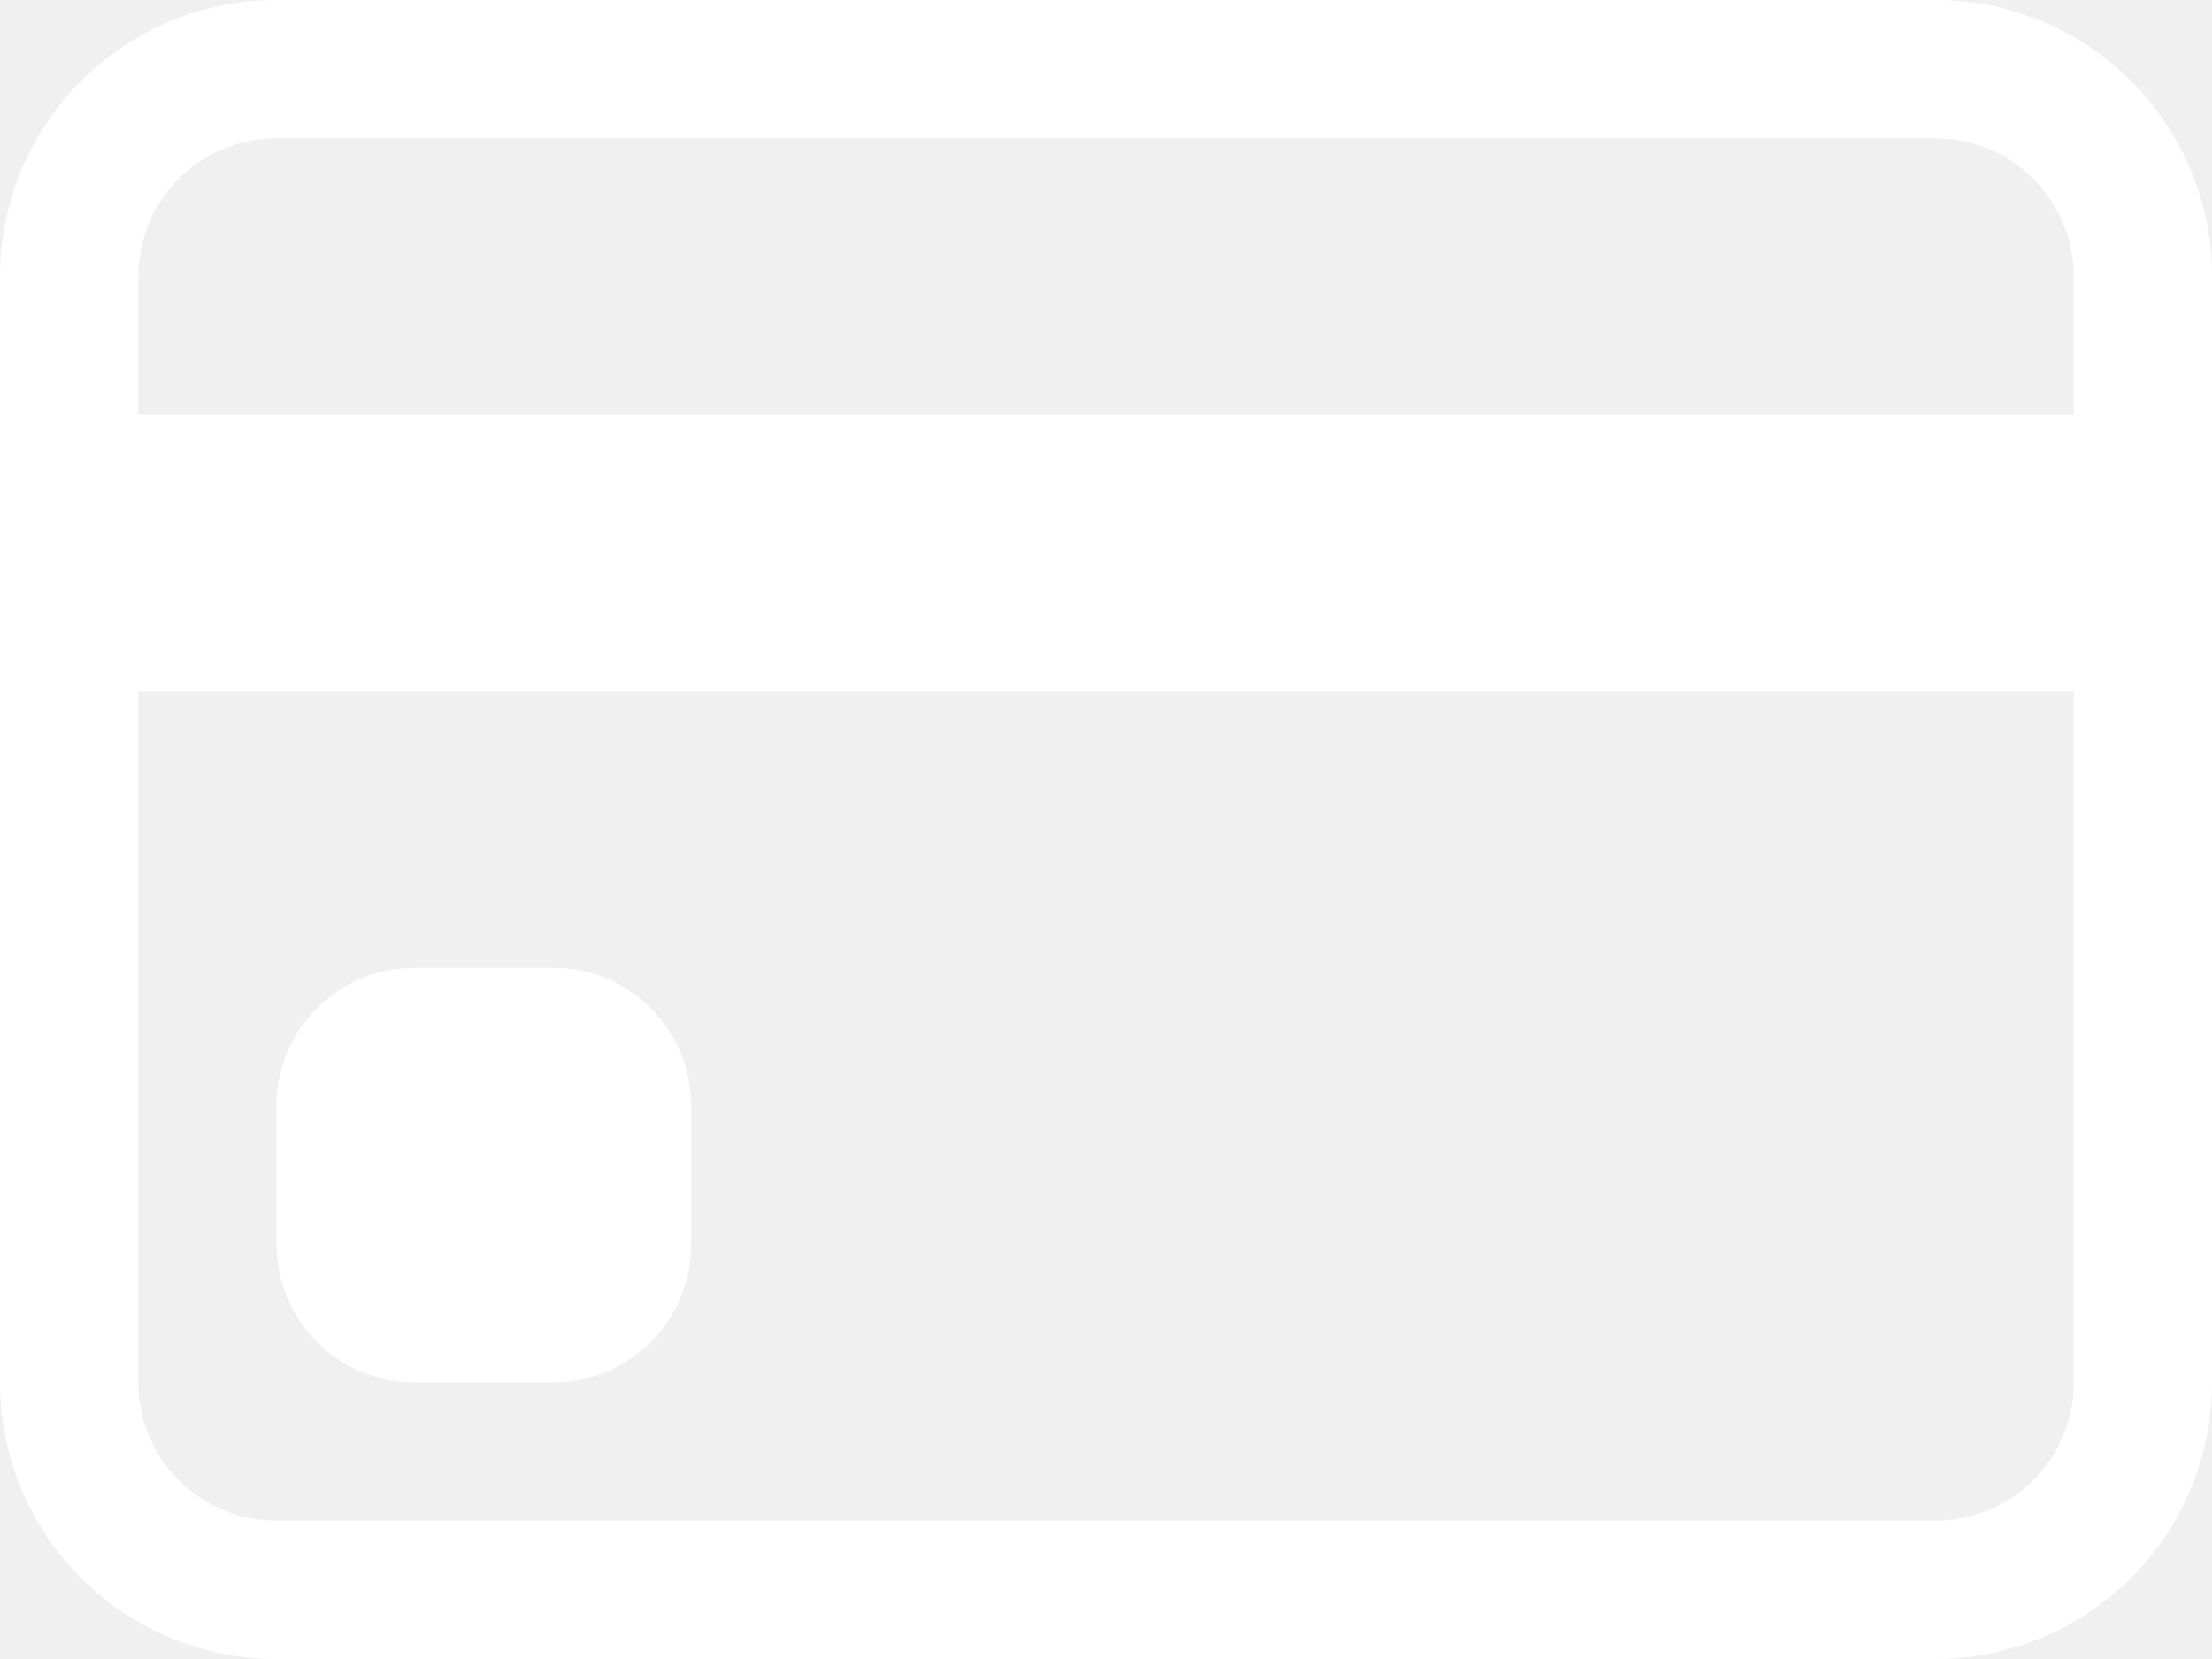
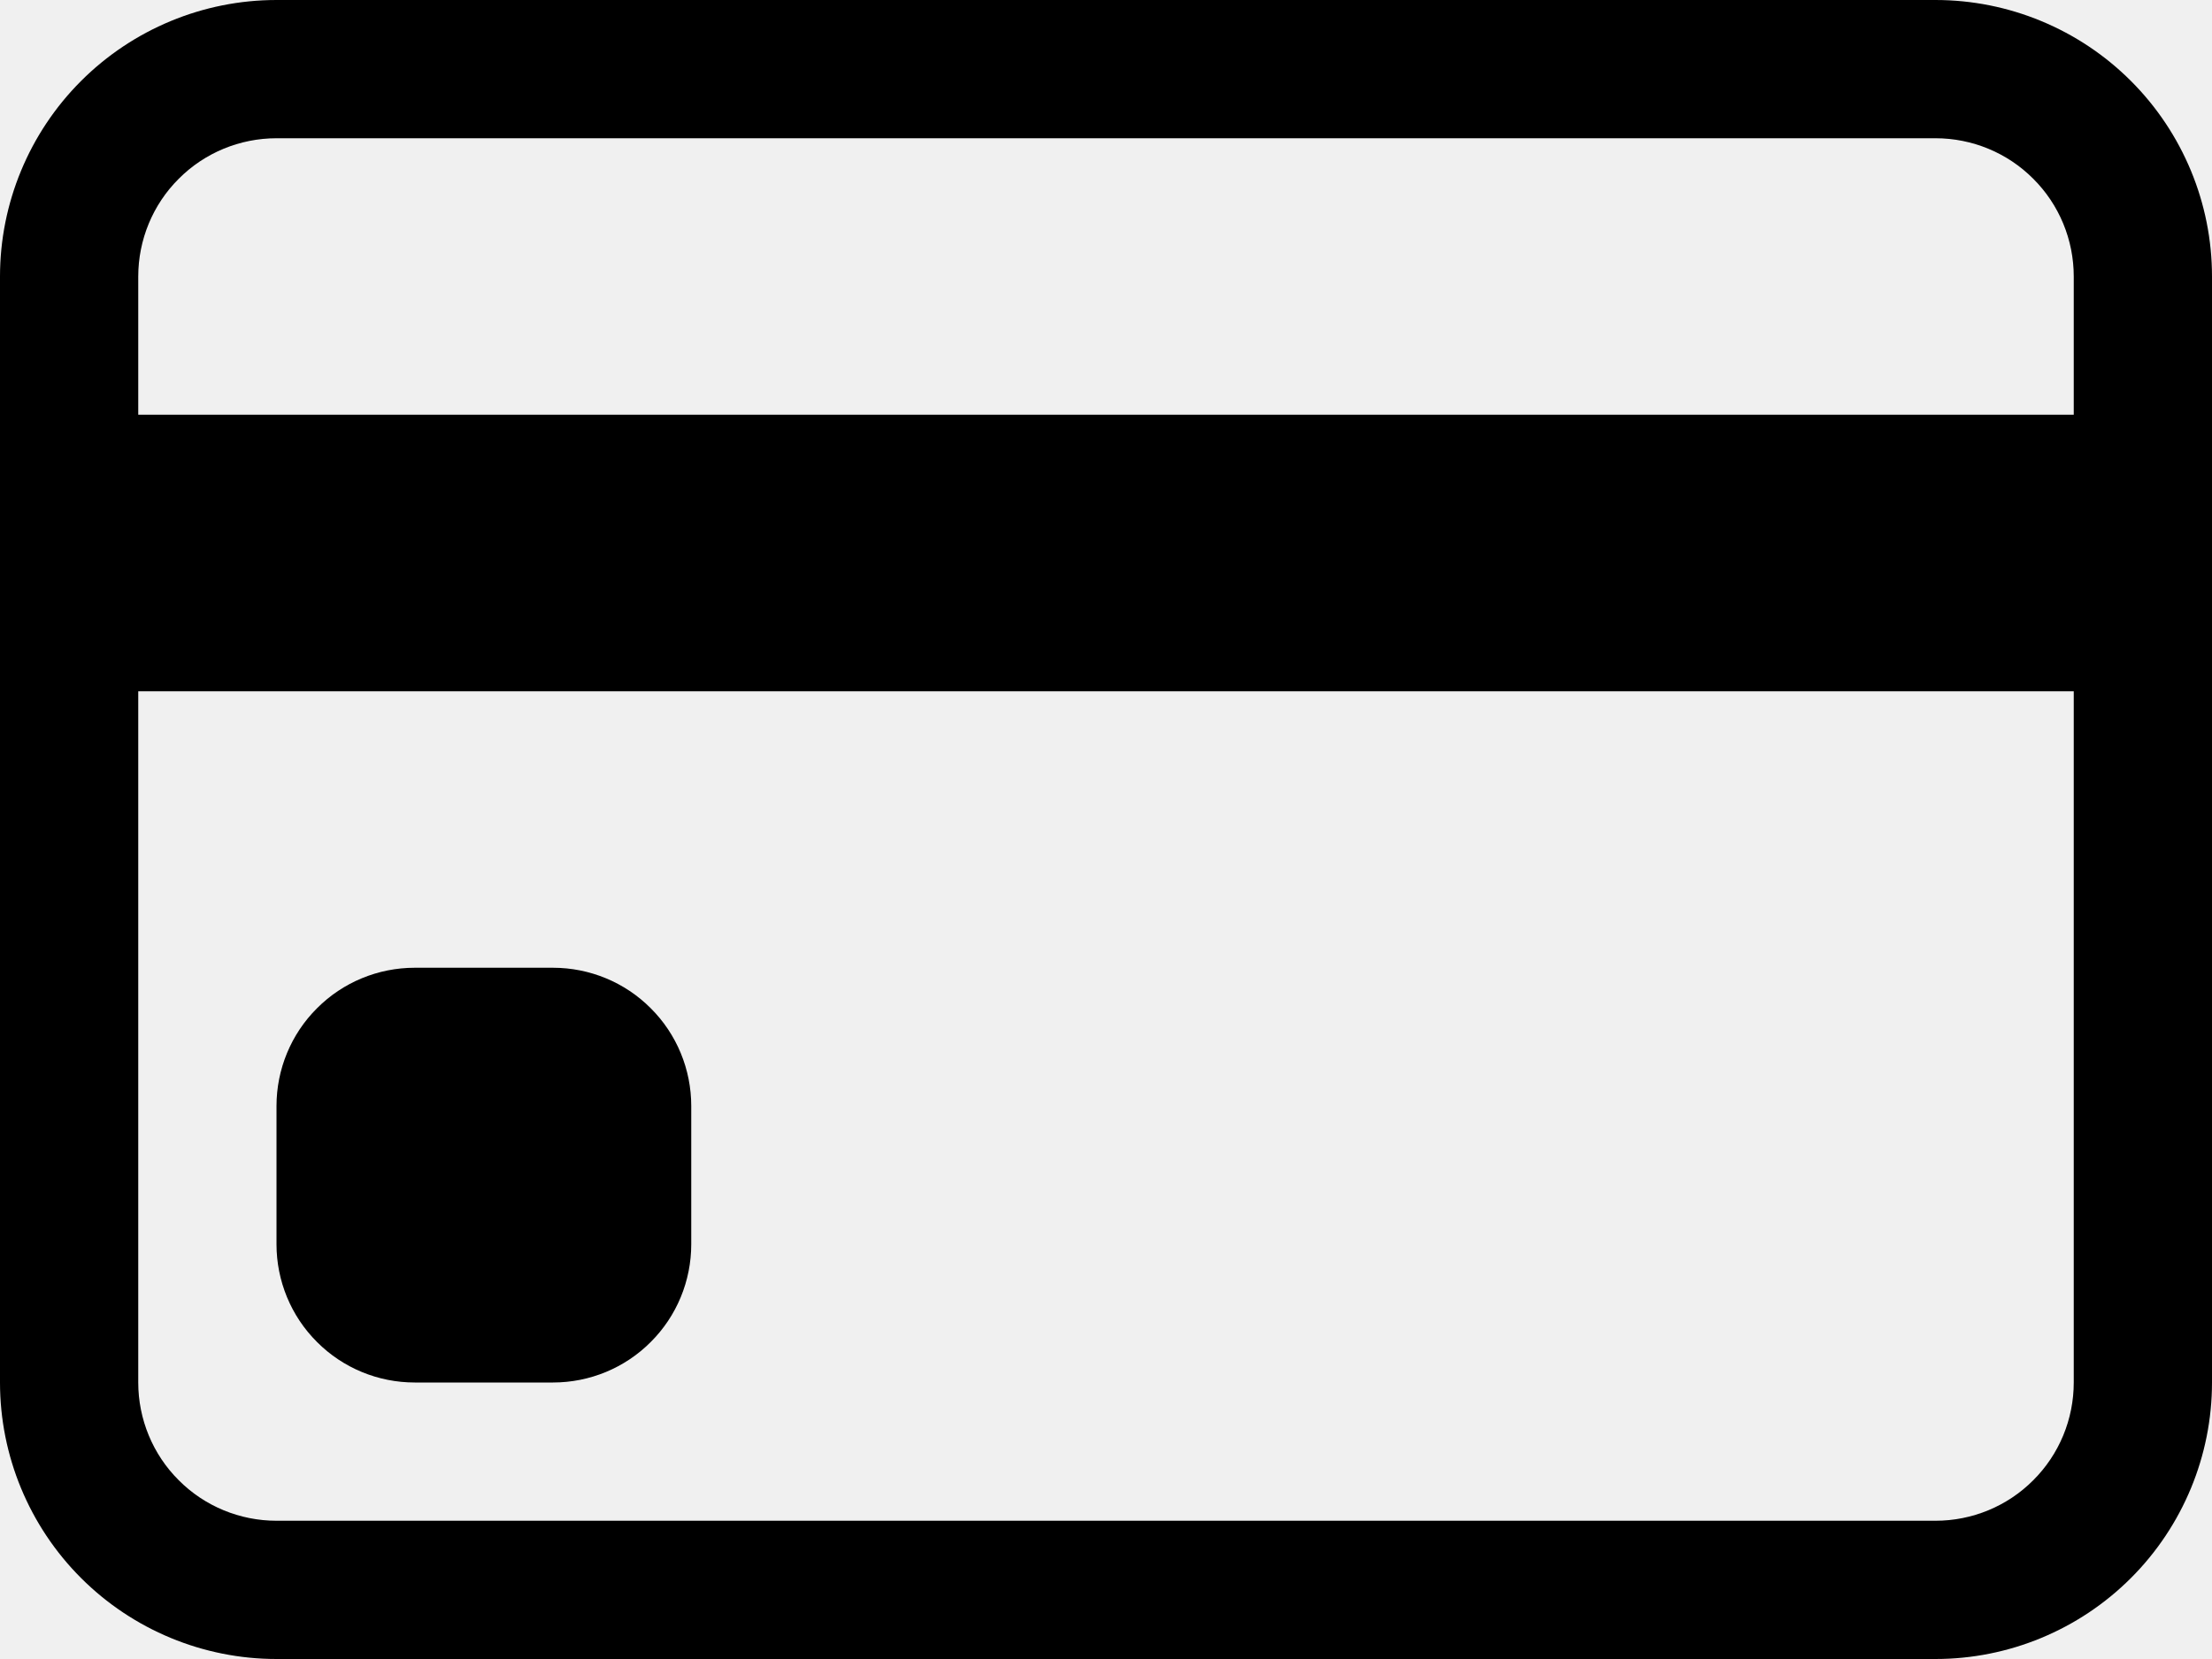
<svg xmlns="http://www.w3.org/2000/svg" width="16" height="12" viewBox="0 0 16 12" fill="none">
-   <path d="M0 2C0 1.47 0.211 0.961 0.586 0.586C0.961 0.211 1.47 0 2 0H14C14.53 0 15.039 0.211 15.414 0.586C15.789 0.961 16 1.47 16 2V10C16 10.53 15.789 11.039 15.414 11.414C15.039 11.789 14.53 12 14 12H2C1.47 12 0.961 11.789 0.586 11.414C0.211 11.039 0 10.53 0 10V2ZM2 1C1.735 1 1.48 1.105 1.293 1.293C1.105 1.48 1 1.735 1 2V3H15V2C15 1.735 14.895 1.48 14.707 1.293C14.52 1.105 14.265 1 14 1H2ZM15 5H1V10C1 10.265 1.105 10.52 1.293 10.707C1.48 10.895 1.735 11 2 11H14C14.265 11 14.52 10.895 14.707 10.707C14.895 10.52 15 10.265 15 10V5Z" fill="white" />
-   <path d="M2 8C2 7.735 2.105 7.48 2.293 7.293C2.48 7.105 2.735 7 3 7H4C4.265 7 4.52 7.105 4.707 7.293C4.895 7.48 5 7.735 5 8V9C5 9.265 4.895 9.52 4.707 9.707C4.52 9.895 4.265 10 4 10H3C2.735 10 2.48 9.895 2.293 9.707C2.105 9.52 2 9.265 2 9V8Z" fill="white" />
+   <path d="M0 2C0 1.47 0.211 0.961 0.586 0.586C0.961 0.211 1.47 0 2 0H14C14.53 0 15.039 0.211 15.414 0.586C15.789 0.961 16 1.47 16 2V10C16 10.53 15.789 11.039 15.414 11.414C15.039 11.789 14.53 12 14 12H2C1.47 12 0.961 11.789 0.586 11.414C0.211 11.039 0 10.53 0 10V2ZM2 1C1.735 1 1.48 1.105 1.293 1.293C1.105 1.48 1 1.735 1 2V3H15V2C15 1.735 14.895 1.48 14.707 1.293C14.52 1.105 14.265 1 14 1H2ZM15 5H1V10C1 10.265 1.105 10.52 1.293 10.707C1.48 10.895 1.735 11 2 11H14C14.265 11 14.52 10.895 14.707 10.707C14.895 10.52 15 10.265 15 10V5Z" fill="currentColor" />
+   <path d="M2 8C2 7.735 2.105 7.48 2.293 7.293C2.48 7.105 2.735 7 3 7H4C4.265 7 4.52 7.105 4.707 7.293C4.895 7.48 5 7.735 5 8V9C5 9.265 4.895 9.52 4.707 9.707C4.52 9.895 4.265 10 4 10H3C2.735 10 2.48 9.895 2.293 9.707C2.105 9.52 2 9.265 2 9V8Z" fill="currentColor" />
</svg>
